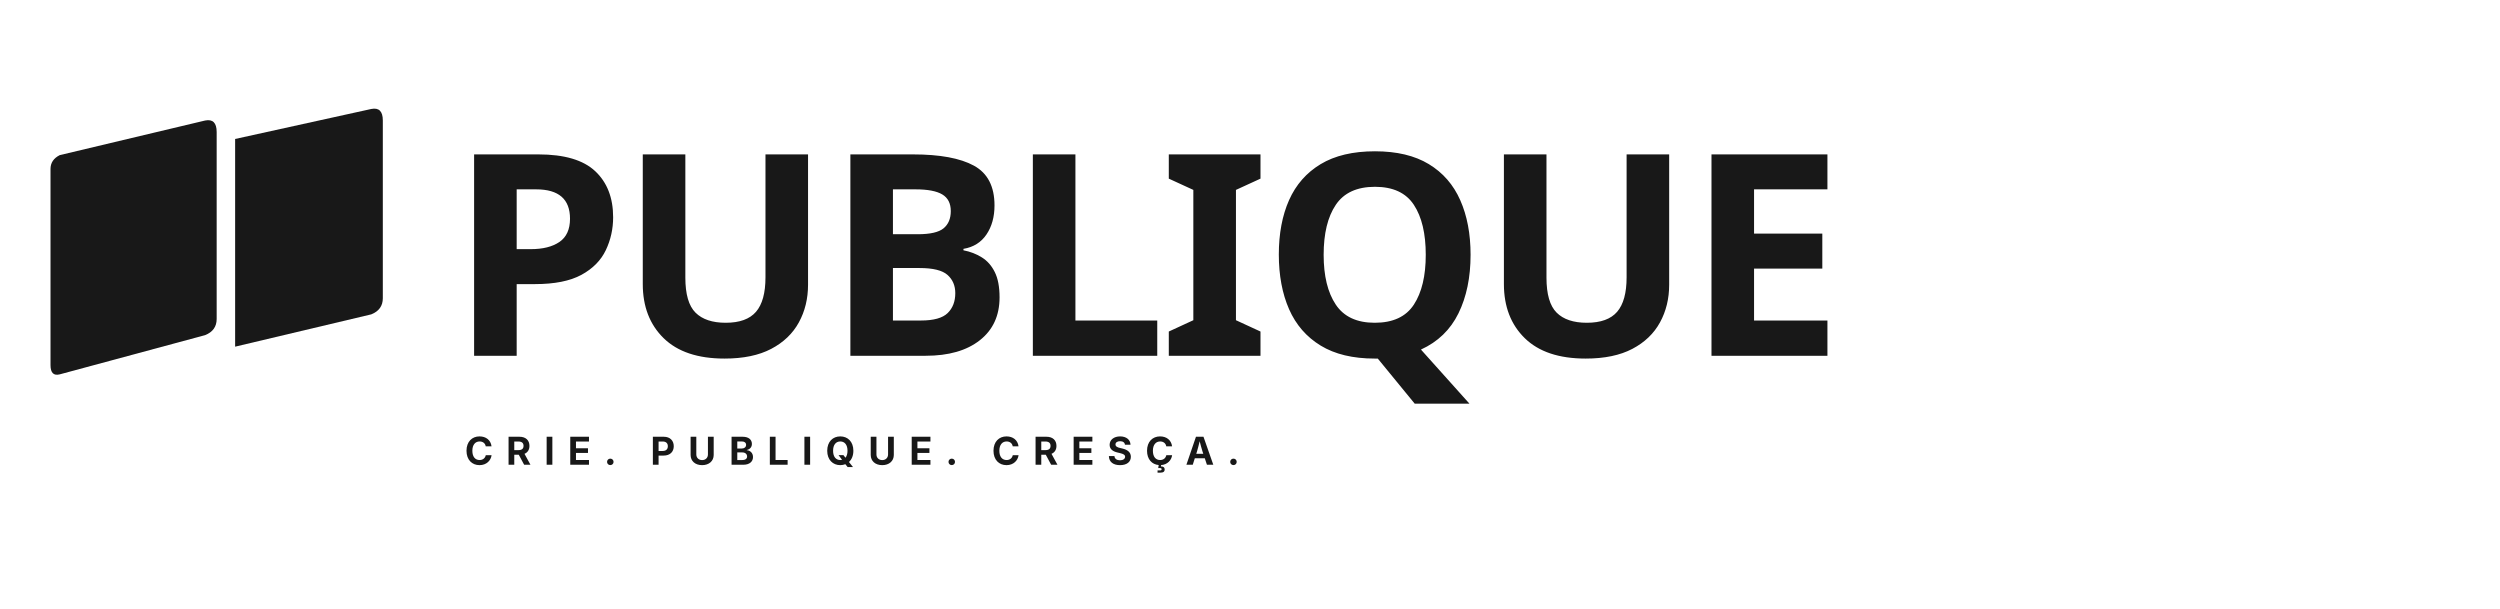
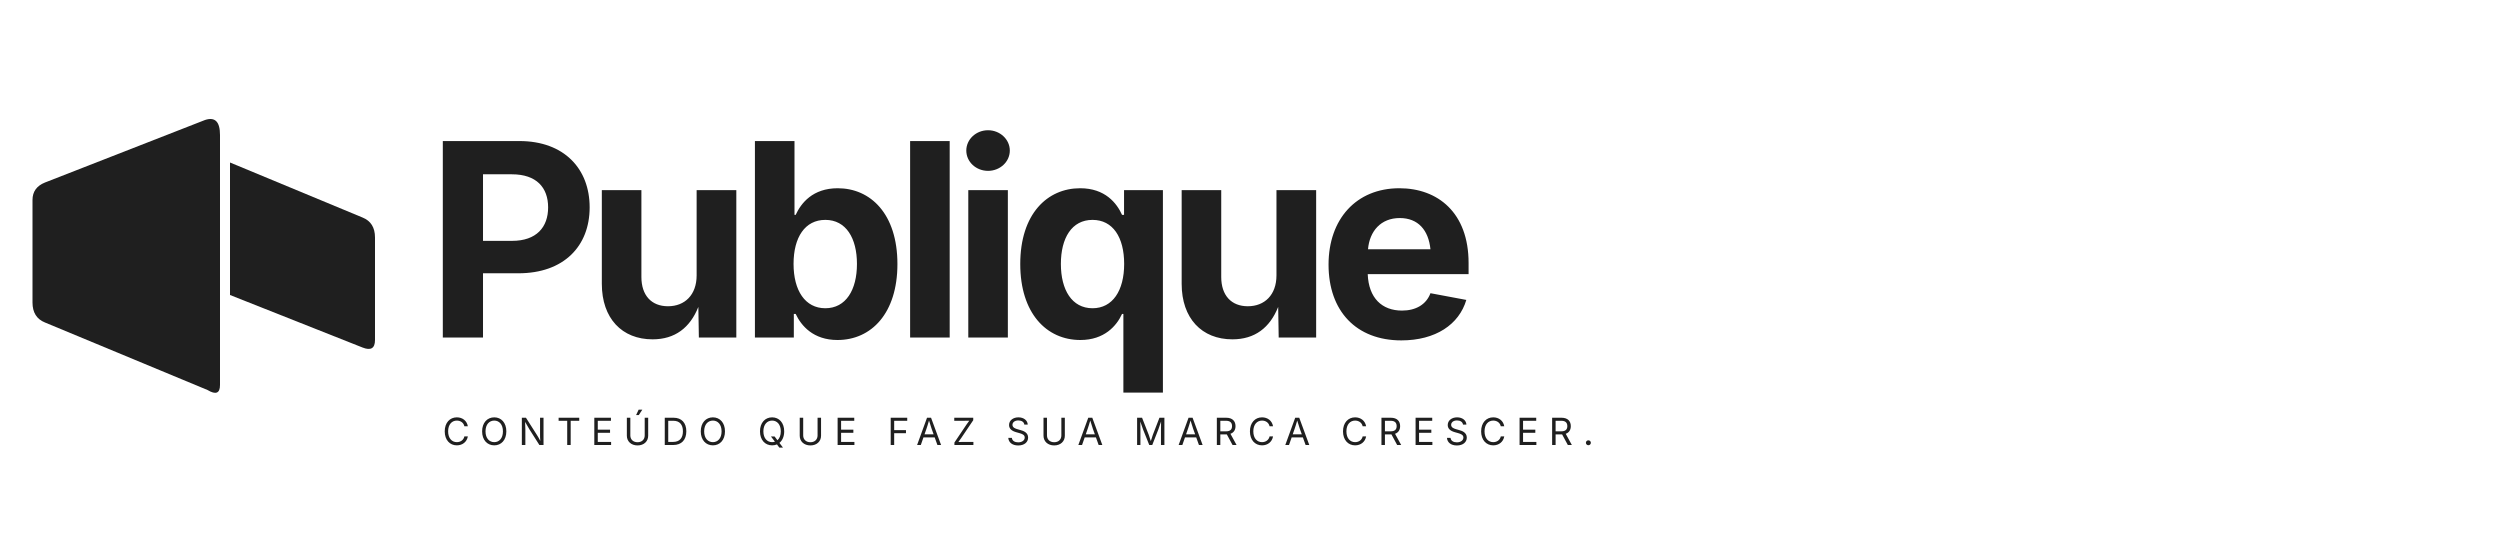
- <svg xmlns="http://www.w3.org/2000/svg" viewBox="0 0 780 190" role="img" aria-labelledby="title">
-   <g transform="translate(10 34) scale(.72)" fill="#181818">
-     <path d="M12 20 75 5Q80 4 80 10V91Q80 96 75 98L12 115Q8 116 8 111V26Q8 22 12 20Z" />
-     <path d="M88 13 147 0Q152 -1 152 5V82Q152 87 147 89L88 103V13Z" />
+ <svg xmlns="http://www.w3.org/2000/svg" viewBox="0 0 1000 220" role="img" aria-label="Logo Publique horizontal">
+   <g transform="translate(10 48) scale(1.0)">
+     <g id="symbol">
+       <path d="M8 25 L72 0 Q78 -2 78 6 L78 106 Q78 111 73 108 L8 81 Q3 79 3 73 L3 32 Q3 27 8 25 Z" fill="#1F1F1F" />
+       <path d="M82 17 L135 39 Q140 41 140 47 L140 88 Q140 93 135 91 L82 70 Z" fill="#1F1F1F" />
+     </g>
  </g>
-   <text x="140" y="111" font-family="Anton, Impact, 'Arial Narrow', sans-serif" font-size="88" font-weight="900" letter-spacing="-2.2" fill="#181818">PUBLIQUE</text>
-   <text x="145" y="145" font-family="Inter, Arial, sans-serif" font-size="12" font-weight="700" letter-spacing="4" fill="#181818">CRIE. PUBLIQUE. CRESÇA.</text>
+   <text x="170" y="135" font-family="Sora, Inter, Arial, sans-serif" font-size="108" font-weight="700" letter-spacing="-6" fill="#1F1F1F">Publique</text>
+   <text x="177" y="178" font-family="Inter, Arial, sans-serif" font-size="15" letter-spacing="4" fill="#1F1F1F">CONTEÚDO QUE FAZ SUA MARCA CRESCER.</text>
</svg>
